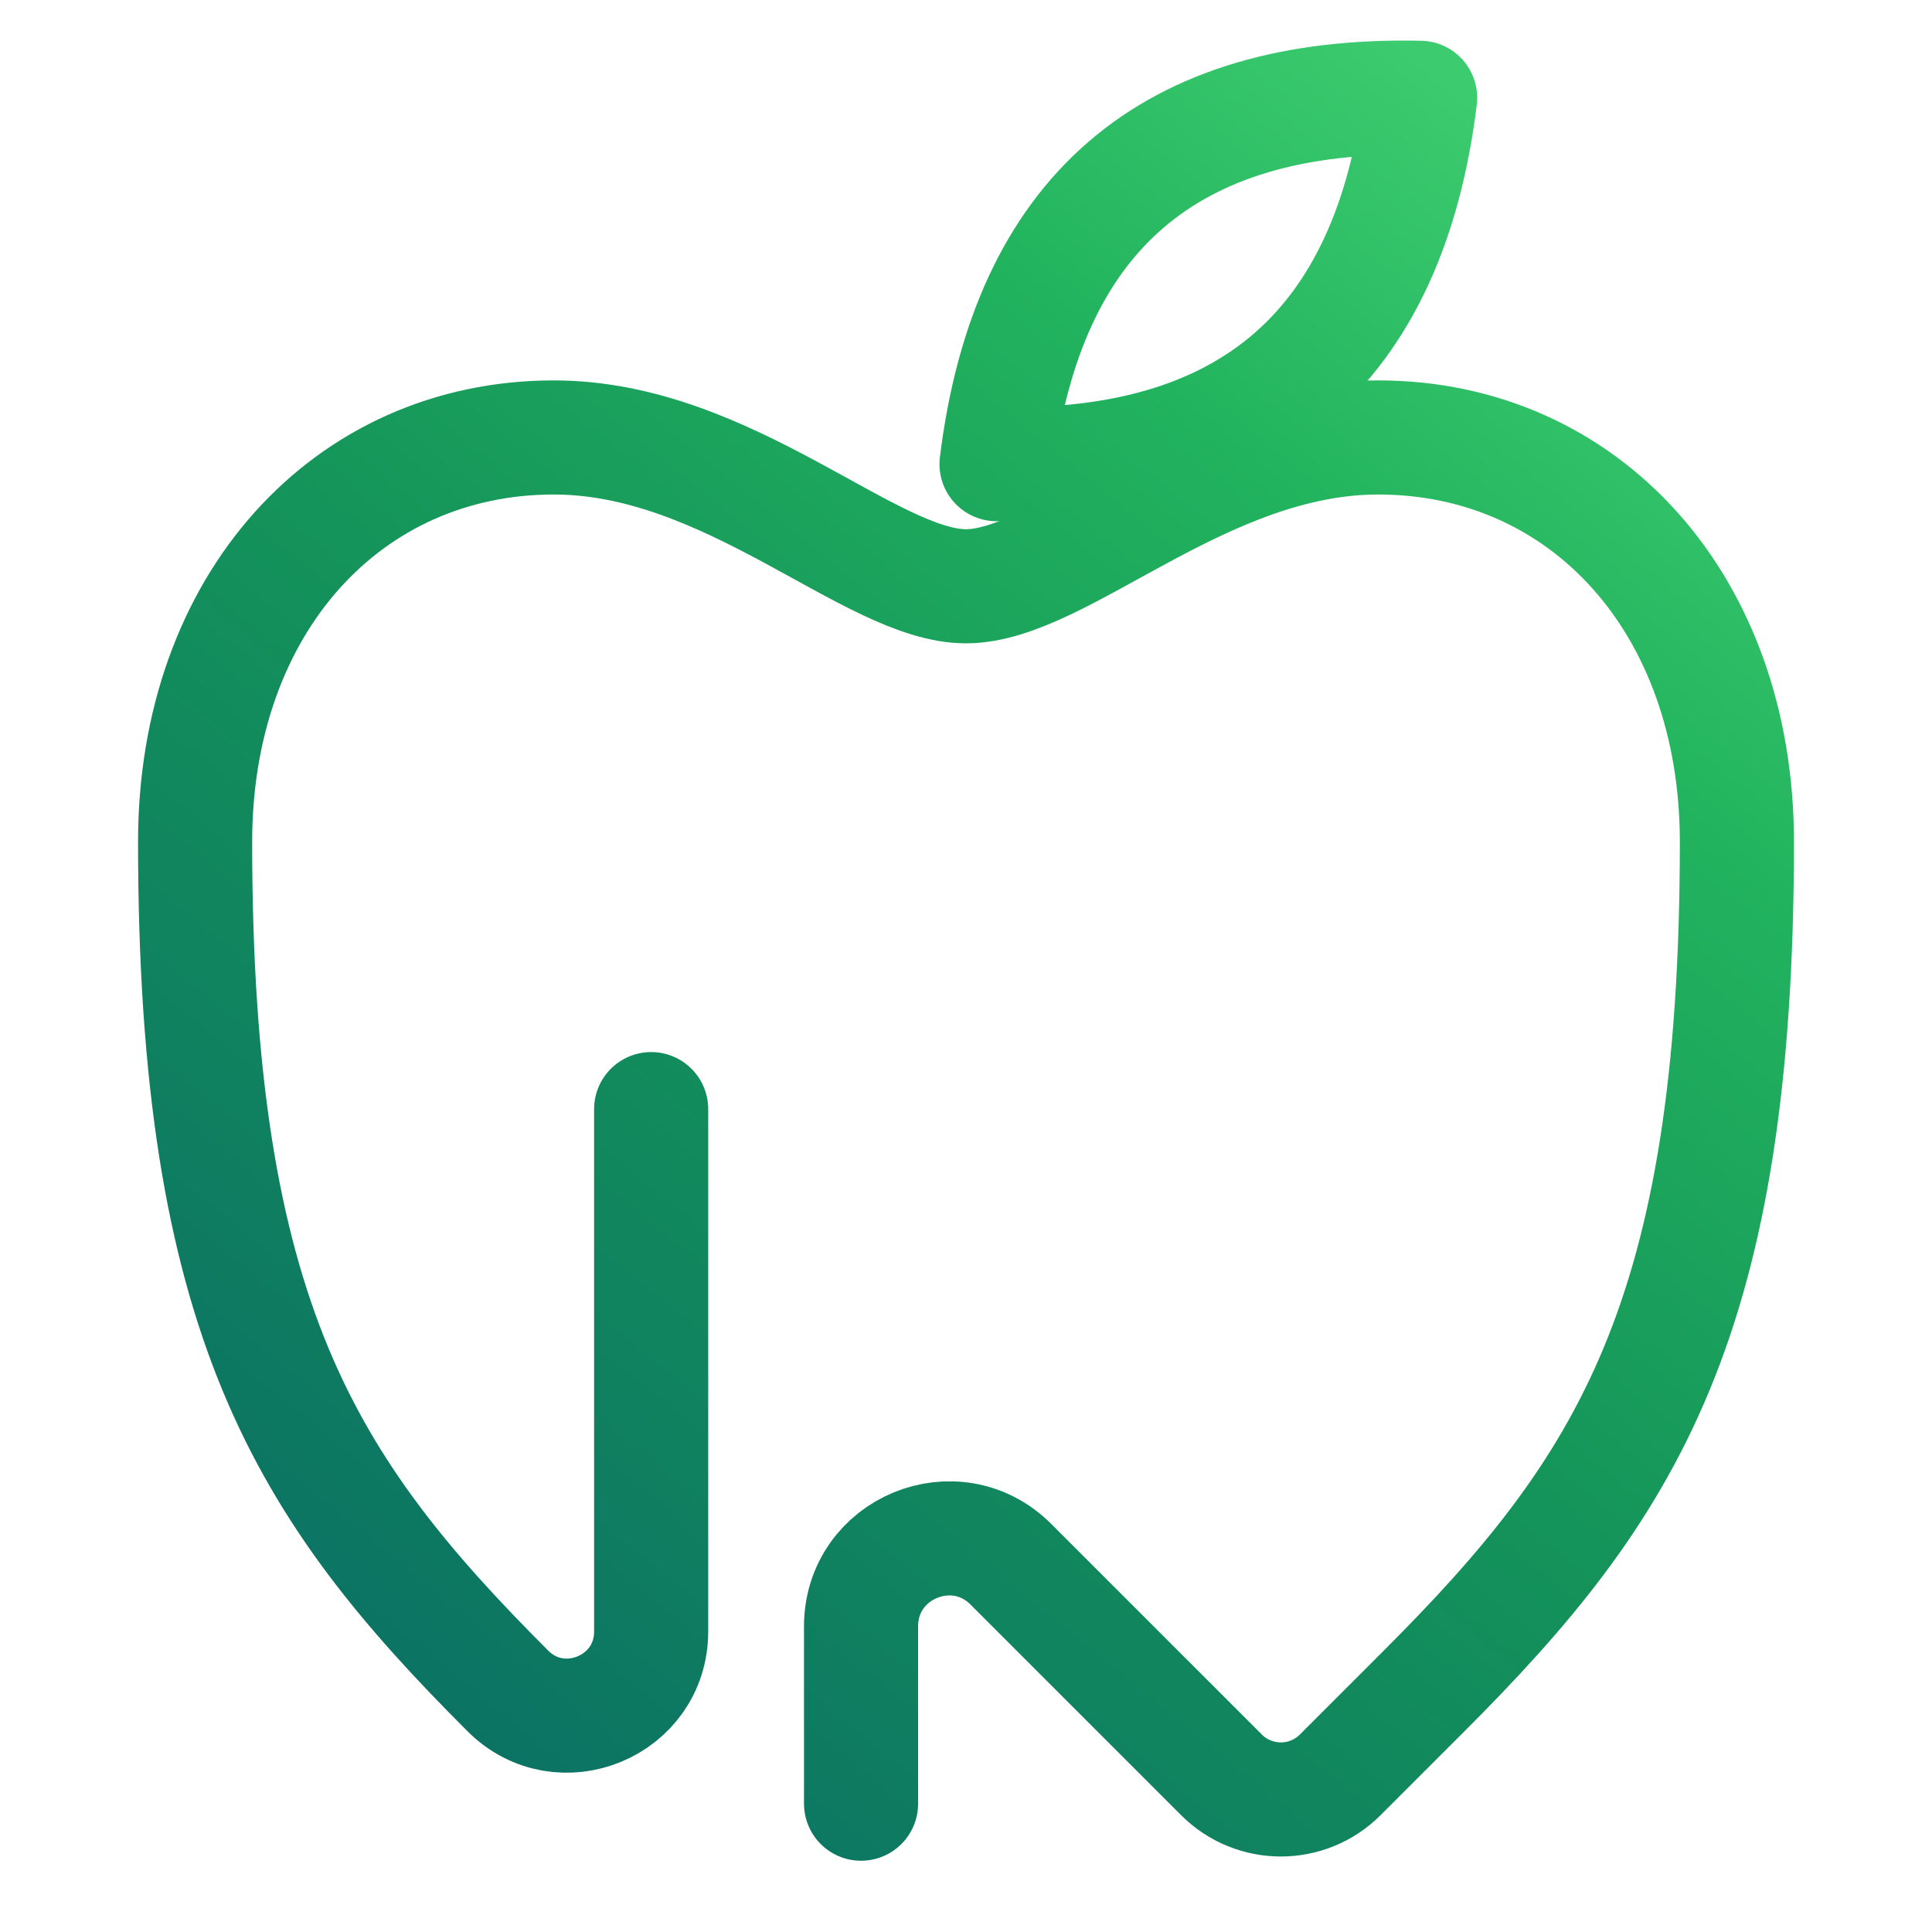
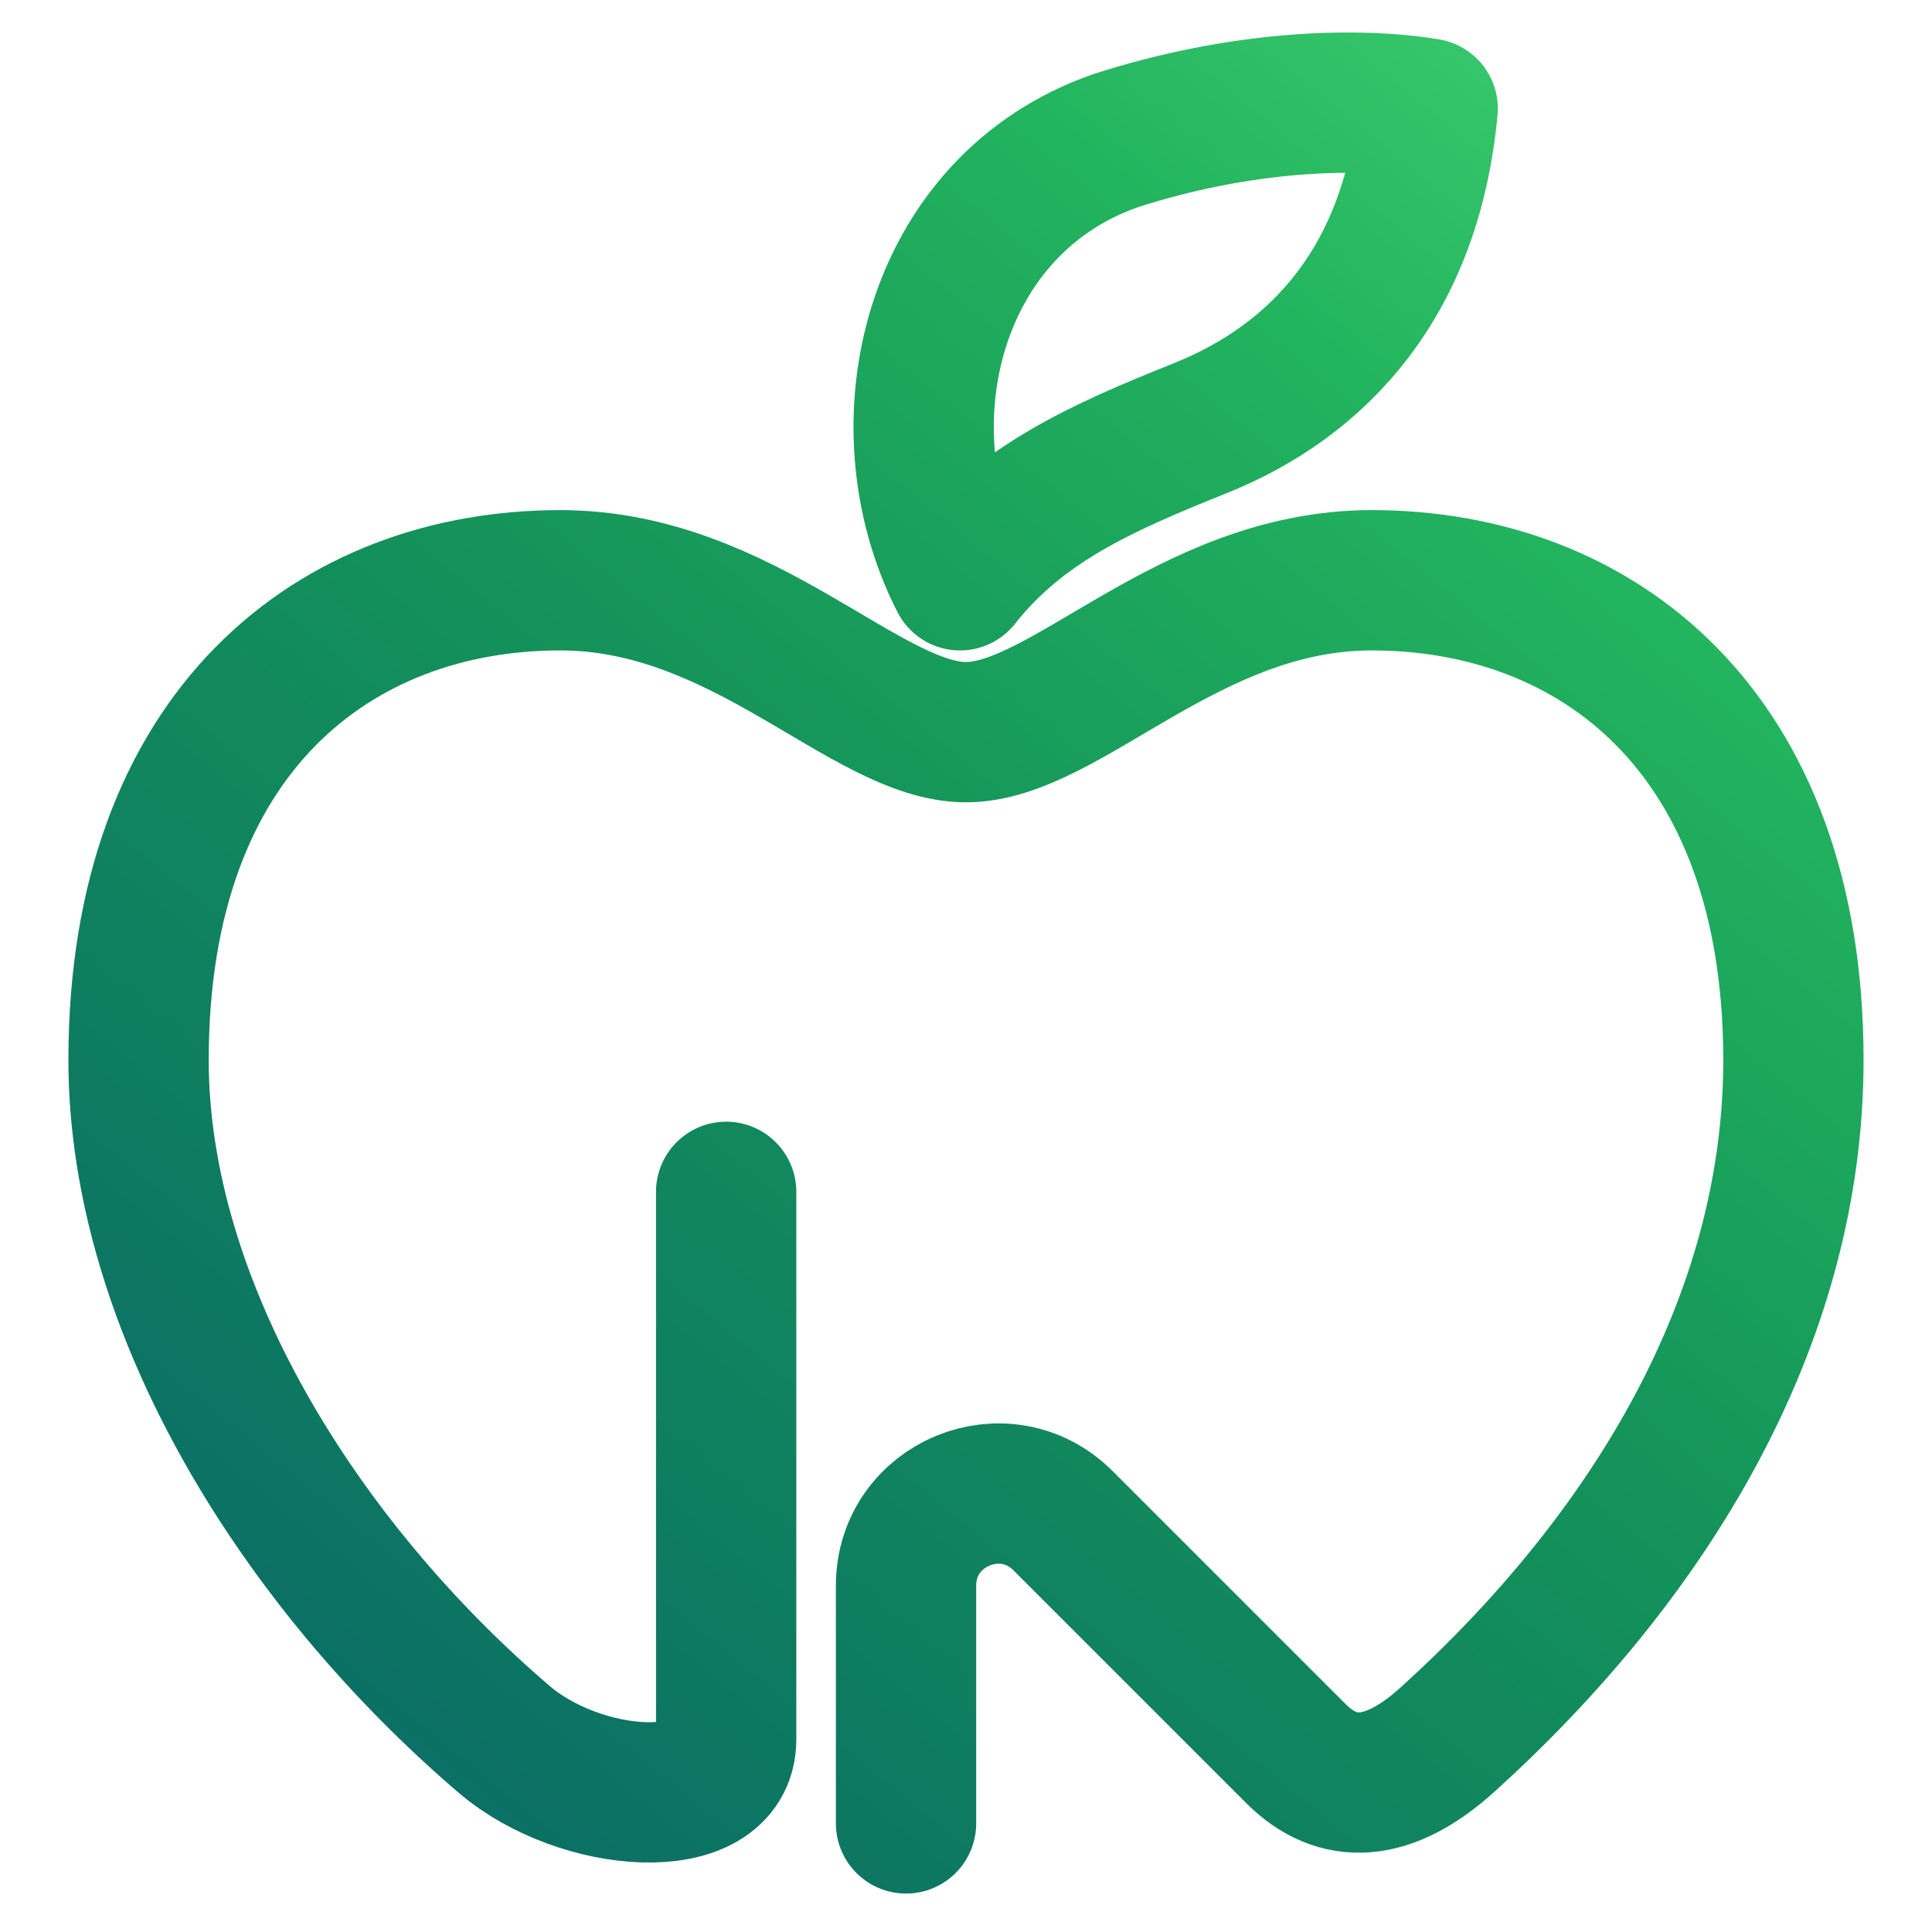
<svg xmlns="http://www.w3.org/2000/svg" viewBox="0 0 1024 1024" role="img" aria-label="Nutriin">
  <defs>
    <linearGradient id="as" gradientUnits="userSpaceOnUse" x1="150" y1="920" x2="850" y2="60">
      <stop offset="0" stop-color="#0A6B66" />
      <stop offset=".5" stop-color="#14935A" />
      <stop offset=".8" stop-color="#22B35E" />
      <stop offset="1" stop-color="#3CCB6E" />
    </linearGradient>
    <linearGradient id="bs" gradientUnits="userSpaceOnUse" x1="150" y1="920" x2="850" y2="60">
      <stop offset="0" stop-color="#1FB8A4" />
      <stop offset=".5" stop-color="#2CCB82" />
      <stop offset=".8" stop-color="#56DE86" />
      <stop offset="1" stop-color="#86EFAC" />
    </linearGradient>
    <style>.dk{display:none}@media (prefers-color-scheme: dark){.lt{display:none}.dk{display:inline}}</style>
  </defs>
  <g class="lt">
-     <g transform="translate(6.32,61.95) scale(1.01136)">
-       <g fill="none" stroke="url(#as)" stroke-width="59.8" stroke-linecap="round" stroke-linejoin="round">
-         <path d="M335,520 L335,793.77 C335,832.97 287.61,852.61 259.89,824.89 L259.89,824.89 C153.82,718.82 96,630 96,380 C96,255 176,168 284,168 C376,168 450,246 500,246 C550,246 624,168 716,168 C824,168 904,255 904,380 C904,630 846.18,718.82 740.11,824.89 L696.11,868.89 C678.93,886.07 651.07,886.07 633.89,868.89 L523.53,758.53 C494.55,729.55 445,750.07 445,791.05 L445,884" />
-         <path d="M516,182 C532.12,51.07 606.12,-12.93 738,-10 C721.88,120.93 647.88,184.93 516,182 Z" />
+     <g transform="translate(-1.77,-10.24) scale(1.05931)">
+       <g fill="none" stroke="url(#as)" stroke-width="70.2" stroke-linecap="round" stroke-linejoin="round">
+         <path d="M365,606 L365,880 C365,918 292,912.5 254,880 C152.16,792.9 71,664 71,540 C71,375 170,300 282,300 C374,300 435,376 485,376 C535,376 596,300 688,300 C800,300 899,375 899,540 C899,671 826.64,788.88 726,880 C696.4,906.8 671,908 650,887 L533.53,770.53 C504.55,741.55 455,762.07 455,803.05 L455,922" />
+         <path d="M482,300 C442,222 468,112 560,80 C622,60 680,58 716,64 C708,150 662,200 602,224 C552,244 512,262 482,300 Z" />
      </g>
    </g>
  </g>
  <g class="dk">
-     <g transform="translate(6.32,61.95) scale(1.01136)">
-       <g fill="none" stroke="url(#bs)" stroke-width="59.8" stroke-linecap="round" stroke-linejoin="round">
-         <path d="M335,520 L335,793.77 C335,832.97 287.61,852.61 259.89,824.89 L259.89,824.89 C153.82,718.82 96,630 96,380 C96,255 176,168 284,168 C376,168 450,246 500,246 C550,246 624,168 716,168 C824,168 904,255 904,380 C904,630 846.18,718.82 740.11,824.89 L696.11,868.89 C678.93,886.07 651.07,886.07 633.89,868.89 L523.53,758.53 C494.55,729.55 445,750.07 445,791.05 L445,884" />
-         <path d="M516,182 C532.12,51.07 606.12,-12.93 738,-10 C721.88,120.93 647.88,184.93 516,182 Z" />
+     <g transform="translate(-1.77,-10.24) scale(1.05931)">
+       <g fill="none" stroke="url(#bs)" stroke-width="70.2" stroke-linecap="round" stroke-linejoin="round">
+         <path d="M365,606 L365,880 C365,918 292,912.5 254,880 C152.16,792.9 71,664 71,540 C71,375 170,300 282,300 C374,300 435,376 485,376 C535,376 596,300 688,300 C800,300 899,375 899,540 C899,671 826.64,788.88 726,880 C696.4,906.8 671,908 650,887 L533.53,770.53 C504.55,741.55 455,762.07 455,803.05 L455,922" />
+         <path d="M482,300 C442,222 468,112 560,80 C622,60 680,58 716,64 C708,150 662,200 602,224 C552,244 512,262 482,300 Z" />
      </g>
    </g>
  </g>
</svg>
